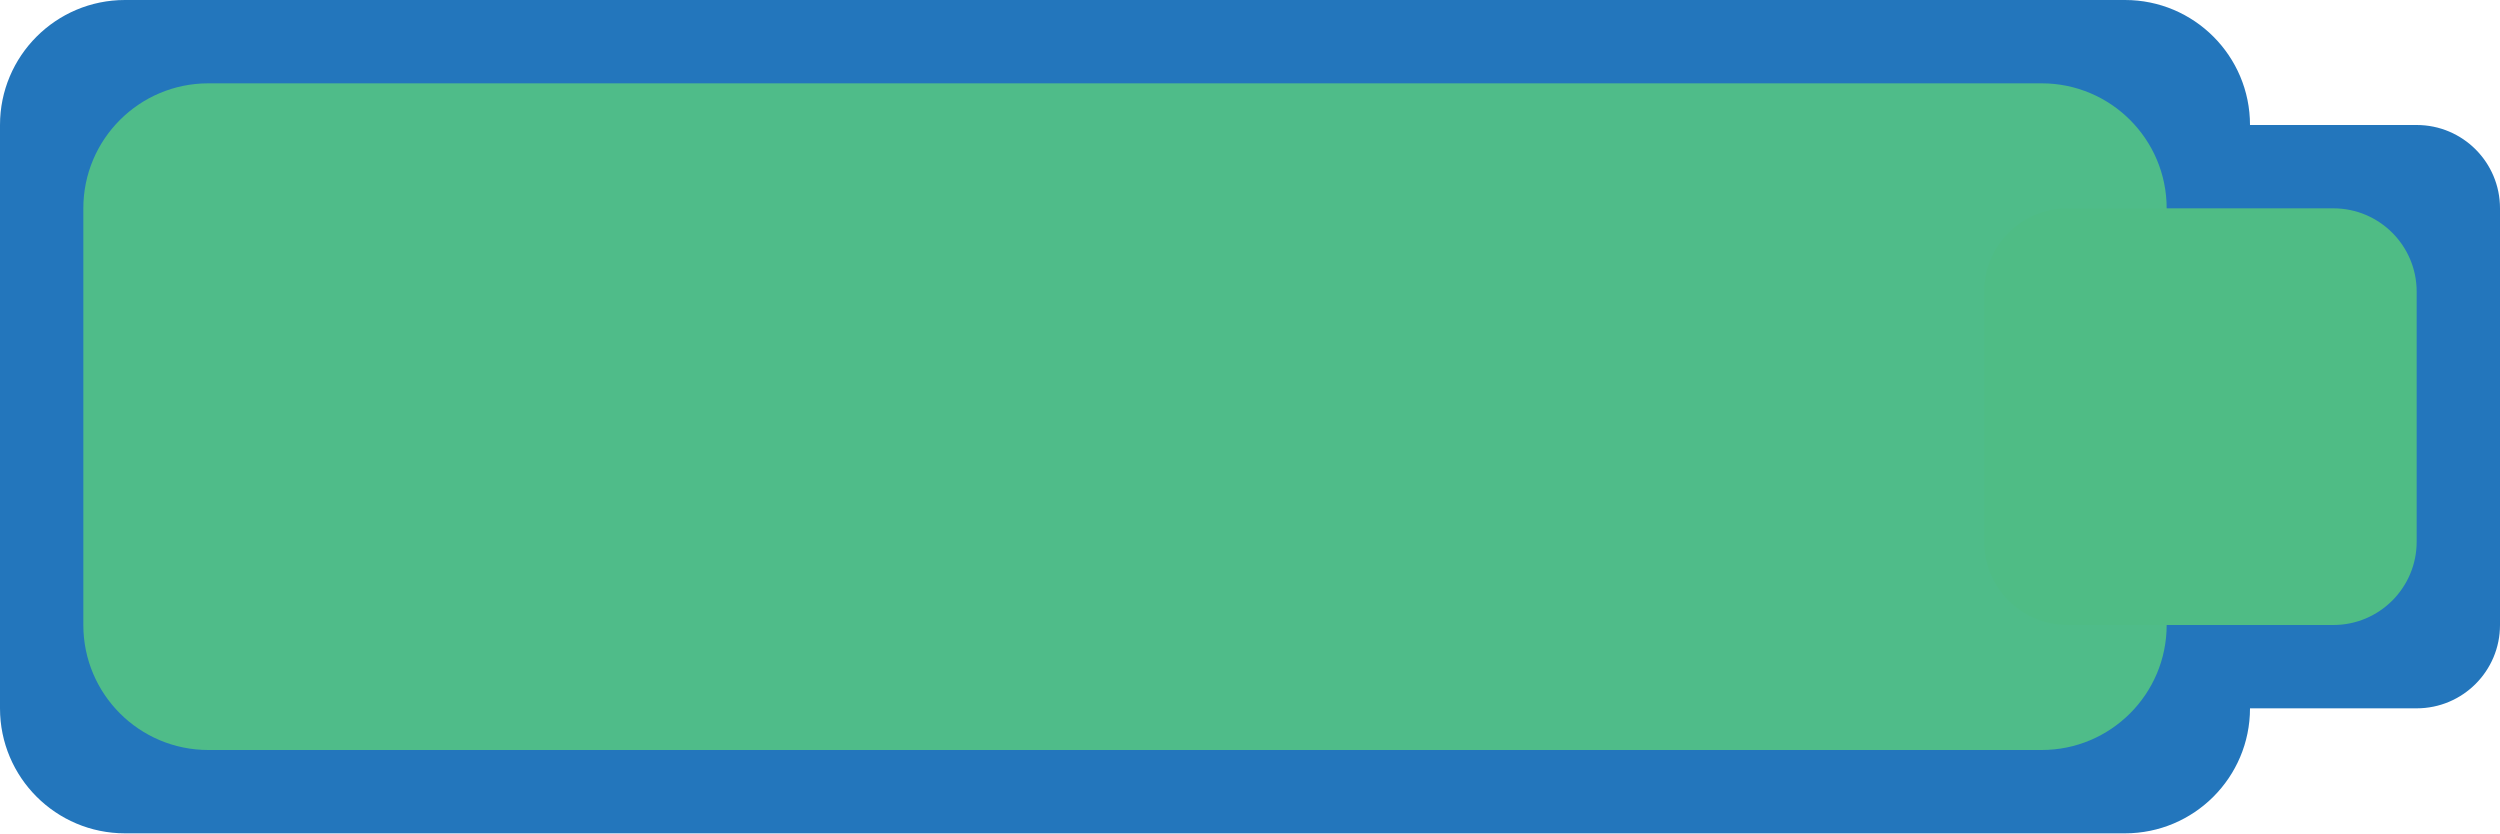
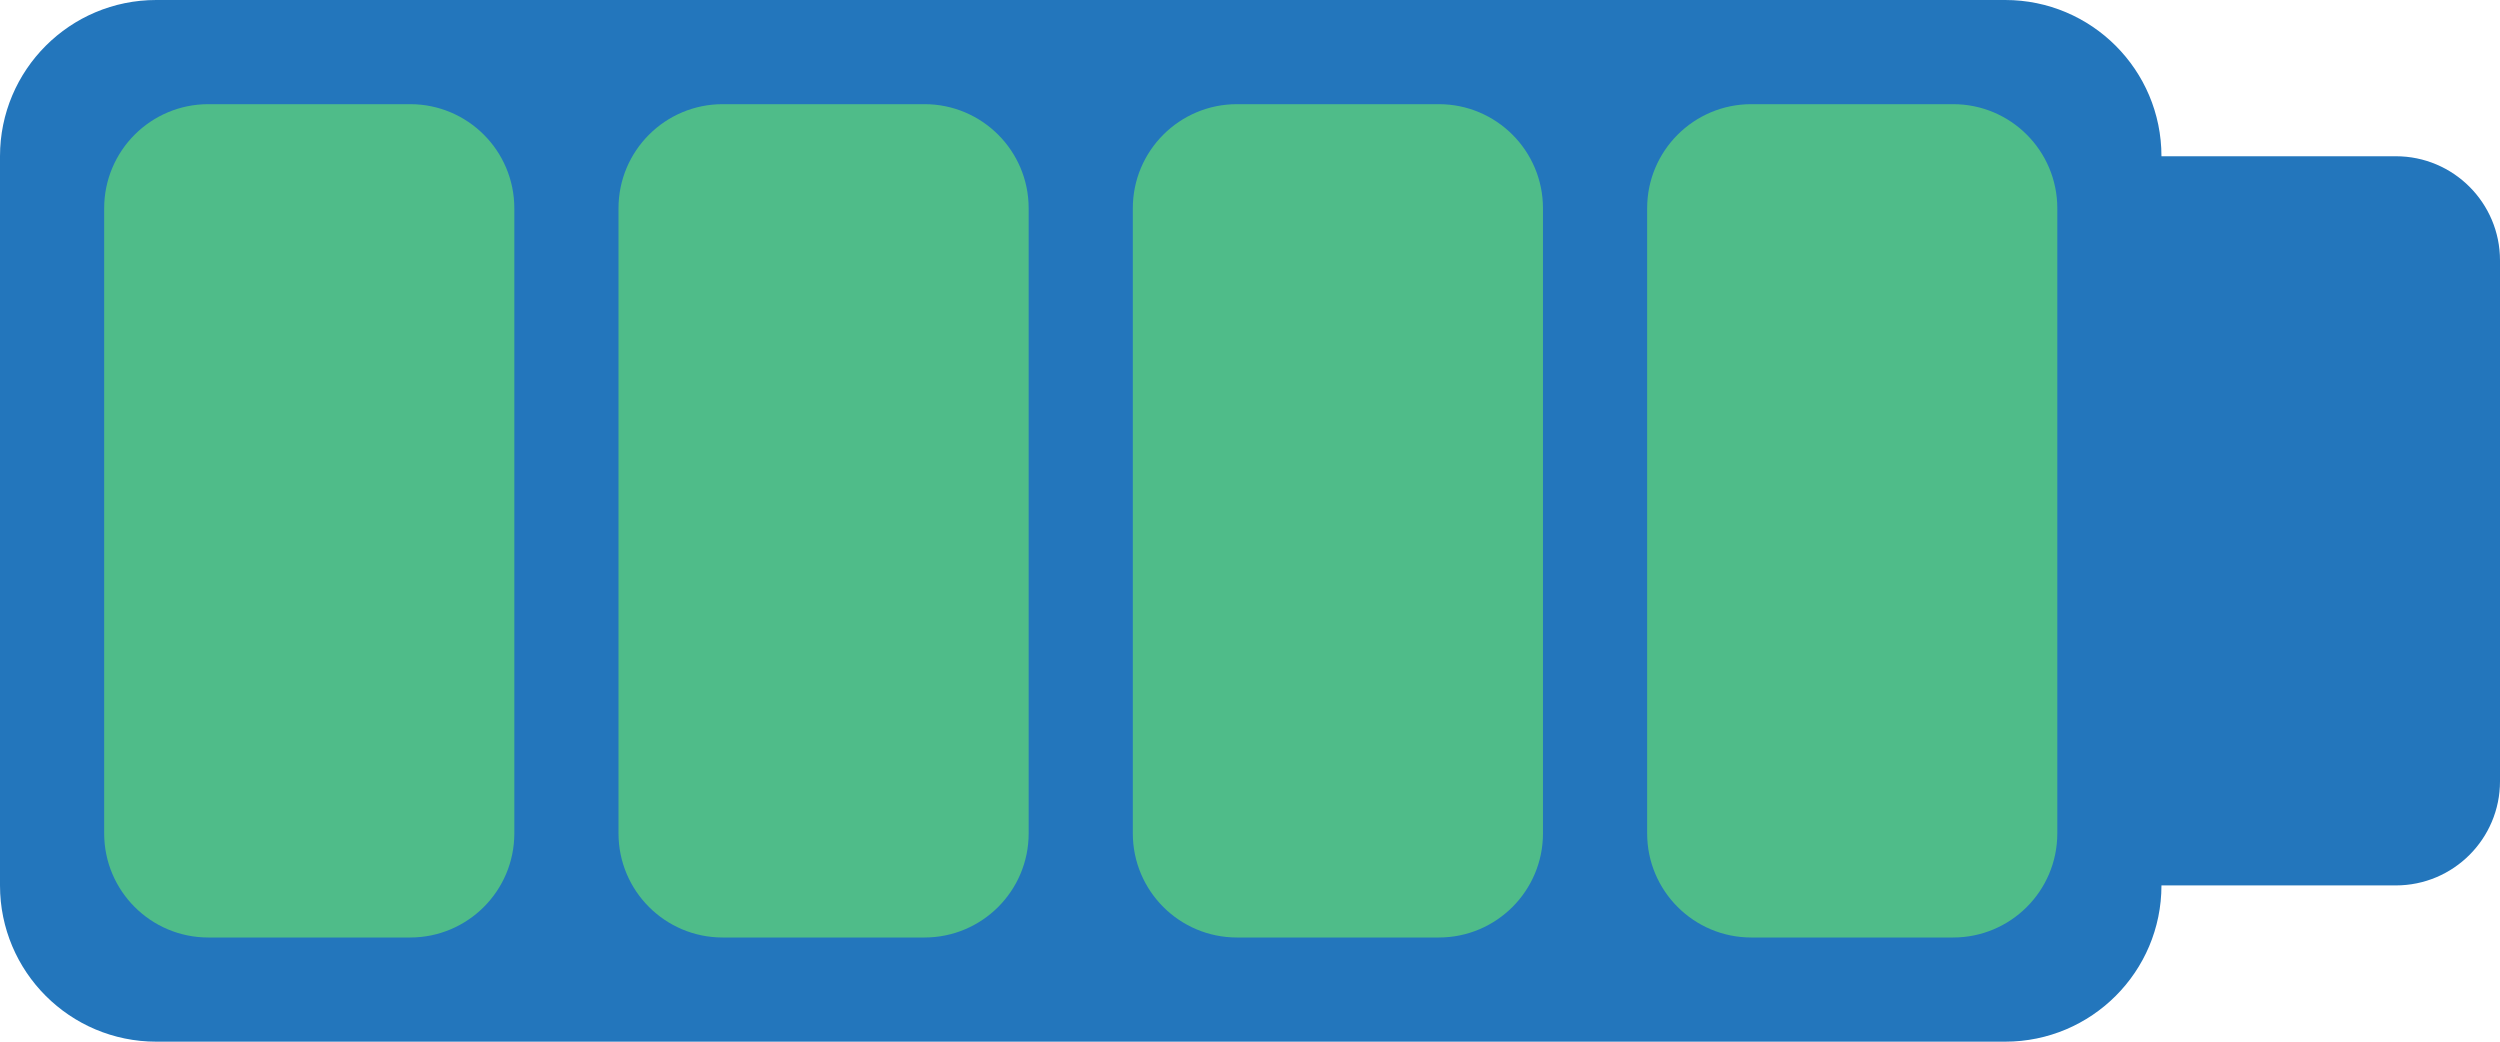
- <svg xmlns="http://www.w3.org/2000/svg" id="Layer_1" data-name="Layer 1" viewBox="0 0 1500 500">
+ <svg xmlns="http://www.w3.org/2000/svg" id="Layer_1" data-name="Layer 1" viewBox="0 0 1200 500">
  <defs>
-     <style>.cls-1{fill:#2376bc;}.cls-2{fill:#4fbc89;}.cls-3{fill:#4fbc85;}</style>
+     <style>.cls-1{fill:#2376bc;}.cls-2{fill:#4fbc89;}</style>
  </defs>
-   <rect class="cls-1" width="1350" height="500" rx="75" ry="75" />
-   <rect class="cls-1" x="1280" y="75" width="220" height="350" rx="50" ry="50" />
-   <rect class="cls-2" x="50" y="50" width="1250" height="400" rx="75" ry="75" />
-   <rect class="cls-3" x="1190.5" y="125" width="259.5" height="250" rx="50" ry="50" />
+   <rect class="cls-1" width="1037.5" height="500" rx="75" ry="75" />
+   <rect class="cls-1" x="980" y="75" width="220" height="350" rx="50" ry="50" />
+   <rect class="cls-2" x="50" y="50" width="196.88" height="400" rx="50" ry="50" />
+   <rect class="cls-2" x="790.63" y="50" width="196.88" height="400" rx="50" ry="50" />
+   <rect class="cls-2" x="296.88" y="50" width="196.88" height="400" rx="50" ry="50" />
+   <rect class="cls-2" x="543.75" y="50" width="196.88" height="400" rx="50" ry="50" />
</svg>
